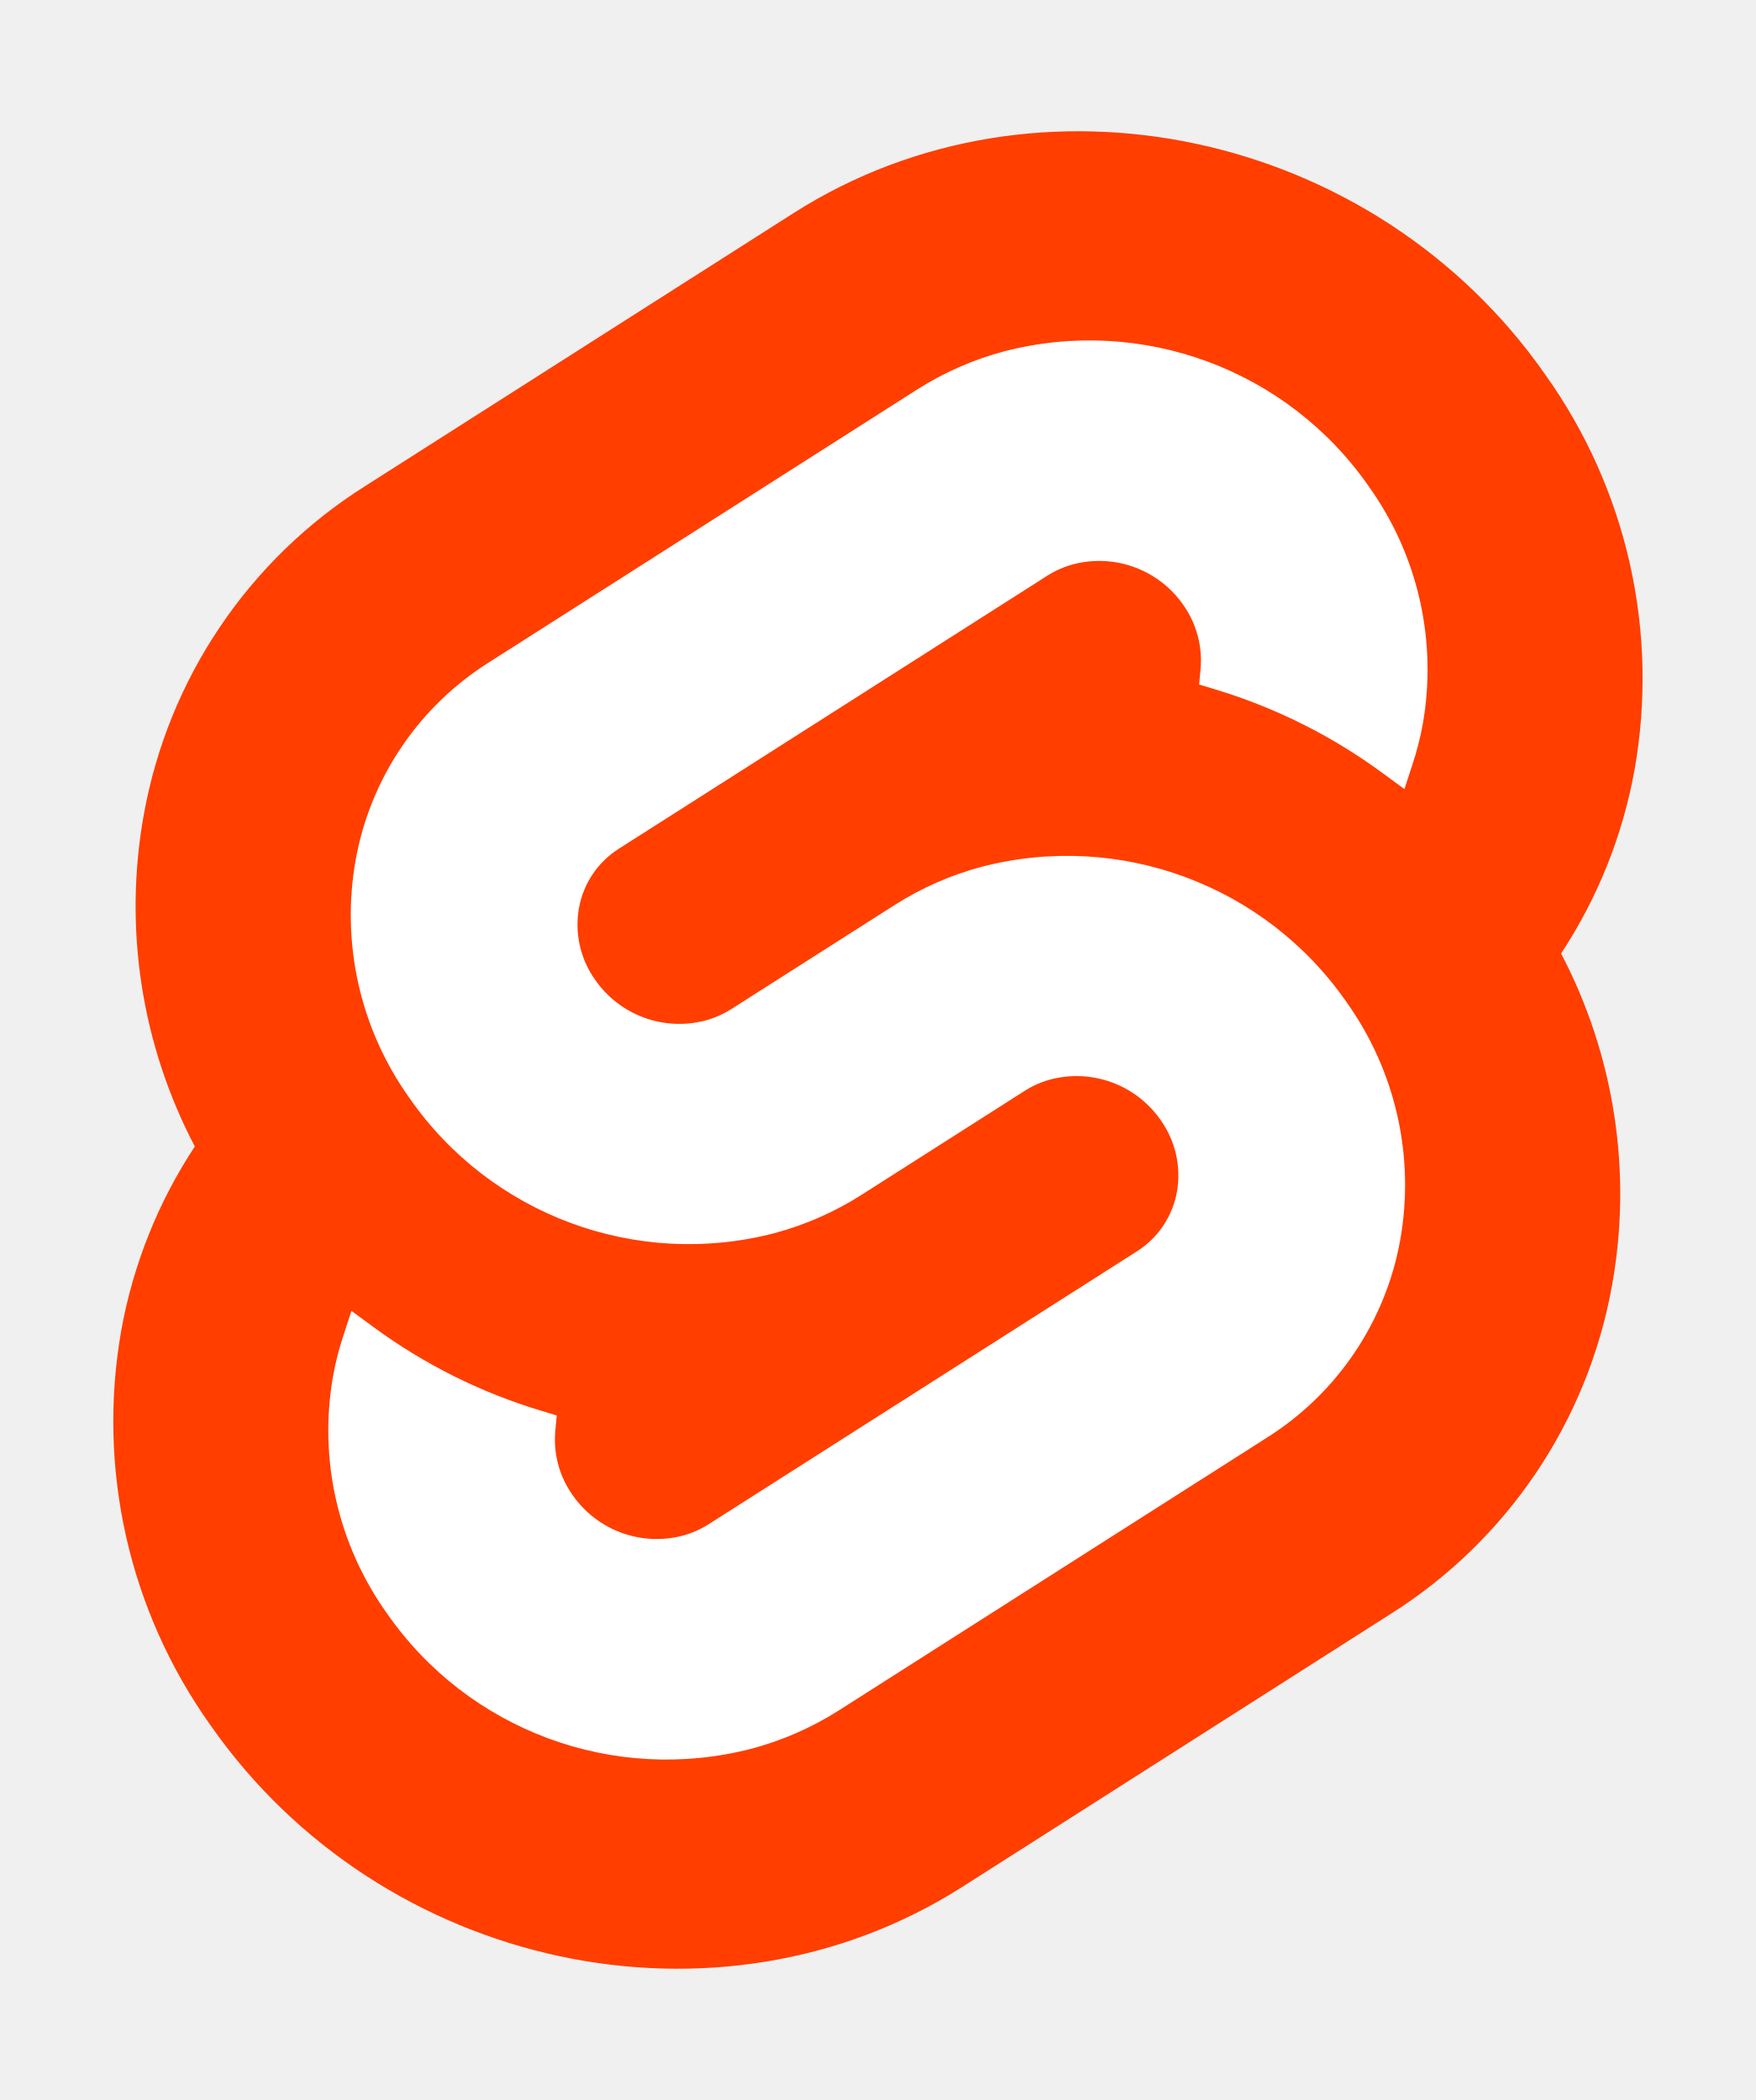
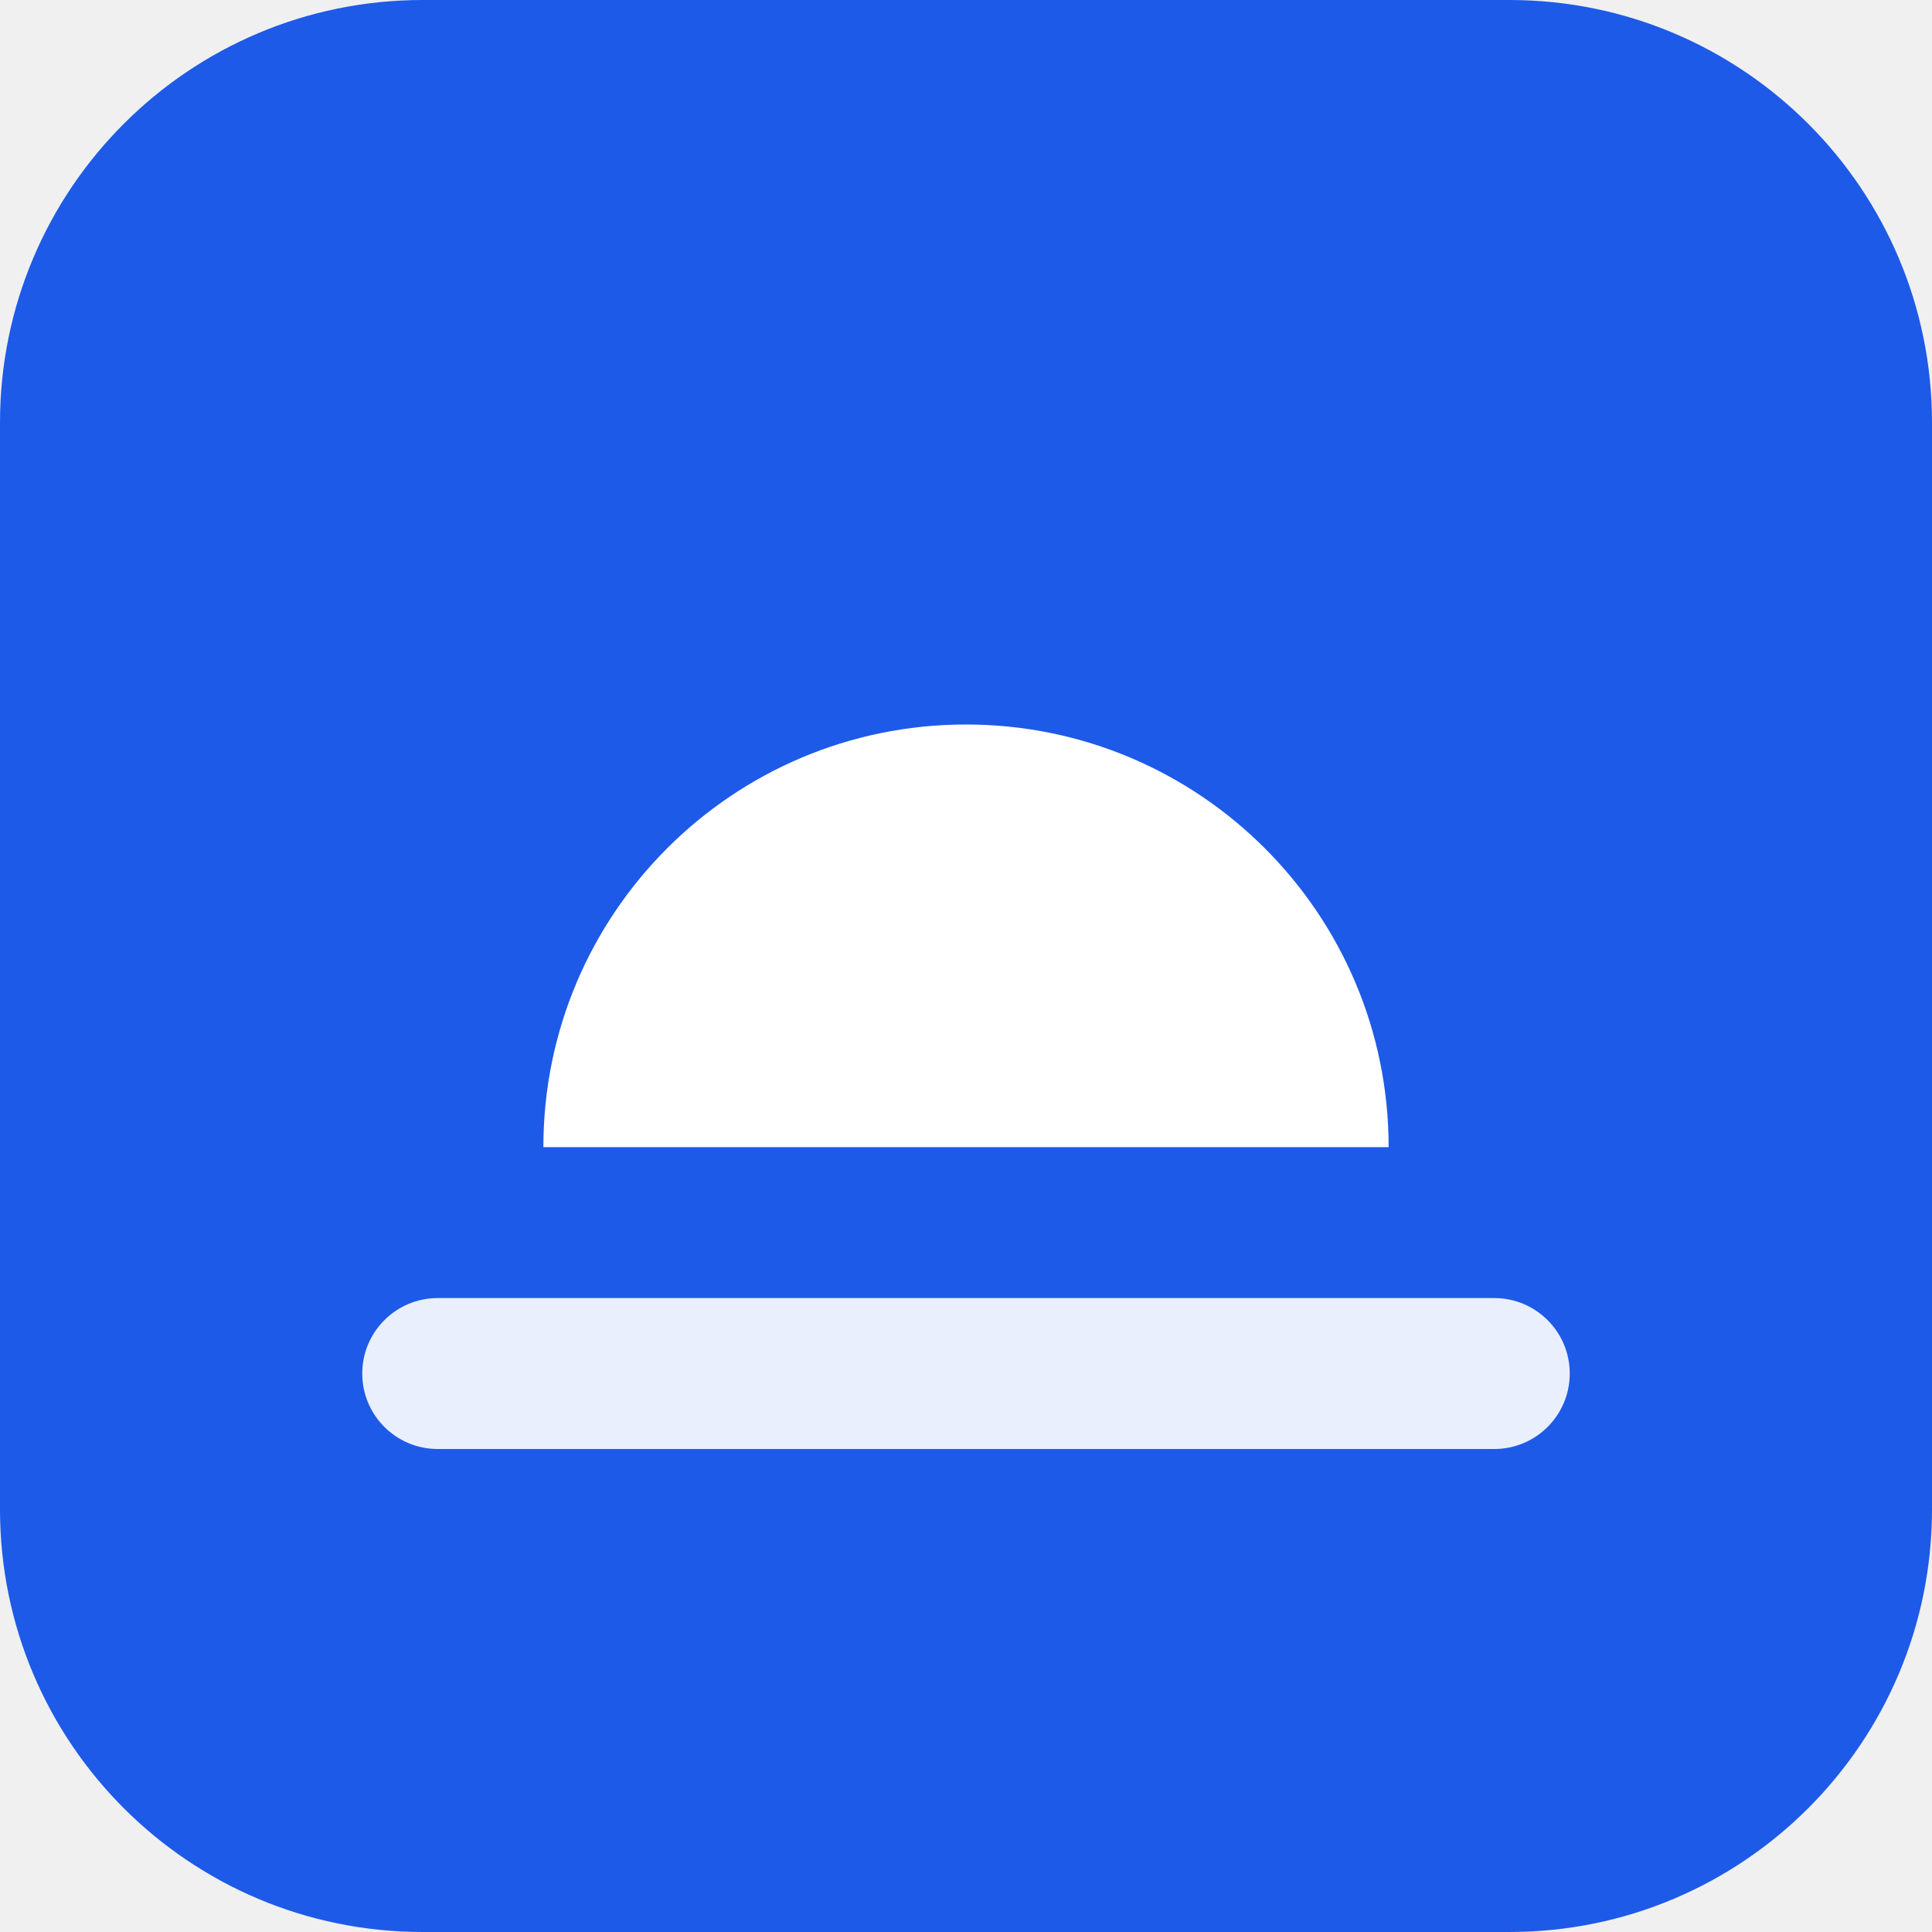
- <svg xmlns="http://www.w3.org/2000/svg" width="107" height="128" viewBox="0 0 107 128">
-   <path d="M94.157 22.819c-10.4-14.885-30.94-19.297-45.792-9.835L22.282 29.608A29.92 29.92 0 0 0 8.764 49.65a31.5 31.5 0 0 0 3.108 20.231 30 30 0 0 0-4.477 11.183 31.9 31.9 0 0 0 5.448 24.116c10.402 14.887 30.942 19.297 45.791 9.835l26.083-16.624A29.92 29.92 0 0 0 98.235 78.35a31.53 31.53 0 0 0-3.105-20.232 30 30 0 0 0 4.474-11.182 31.88 31.88 0 0 0-5.447-24.116" style="fill:#ff3e00" />
-   <path d="M45.817 106.582a20.72 20.72 0 0 1-22.237-8.243 19.17 19.17 0 0 1-3.277-14.503 18 18 0 0 1 .624-2.435l.49-1.498 1.337.981a33.6 33.6 0 0 0 10.203 5.098l.97.294-.09.968a5.85 5.85 0 0 0 1.052 3.878 6.24 6.24 0 0 0 6.695 2.485 5.8 5.8 0 0 0 1.603-.704L69.27 76.28a5.43 5.43 0 0 0 2.45-3.631 5.8 5.8 0 0 0-.987-4.371 6.24 6.24 0 0 0-6.698-2.487 5.7 5.7 0 0 0-1.6.704l-9.953 6.345a19 19 0 0 1-5.296 2.326 20.72 20.72 0 0 1-22.237-8.243 19.17 19.17 0 0 1-3.277-14.502 17.99 17.99 0 0 1 8.13-12.052l26.081-16.623a19 19 0 0 1 5.3-2.329 20.72 20.72 0 0 1 22.237 8.243 19.17 19.17 0 0 1 3.277 14.503 18 18 0 0 1-.624 2.435l-.49 1.498-1.337-.98a33.6 33.6 0 0 0-10.203-5.1l-.97-.294.09-.968a5.86 5.86 0 0 0-1.052-3.878 6.24 6.24 0 0 0-6.696-2.485 5.8 5.8 0 0 0-1.602.704L37.73 51.72a5.42 5.42 0 0 0-2.449 3.63 5.79 5.79 0 0 0 .986 4.372 6.24 6.24 0 0 0 6.698 2.486 5.8 5.8 0 0 0 1.602-.704l9.952-6.342a19 19 0 0 1 5.295-2.328 20.72 20.72 0 0 1 22.237 8.242 19.17 19.17 0 0 1 3.277 14.503 18 18 0 0 1-8.13 12.053l-26.081 16.622a19 19 0 0 1-5.3 2.328" style="fill:#fff" />
+ <svg xmlns="http://www.w3.org/2000/svg" viewBox="0 0 32 32" width="32" height="32">
+   <rect width="32" height="32" rx="7" fill="#1e5ae8" />
+   <path d="M9 19a7 7 0 0 1 14 0z" fill="#fff" />
+   <rect x="6" y="21.5" width="20" height="2.5" rx="1.25" fill="#fff" opacity=".9" />
</svg>
